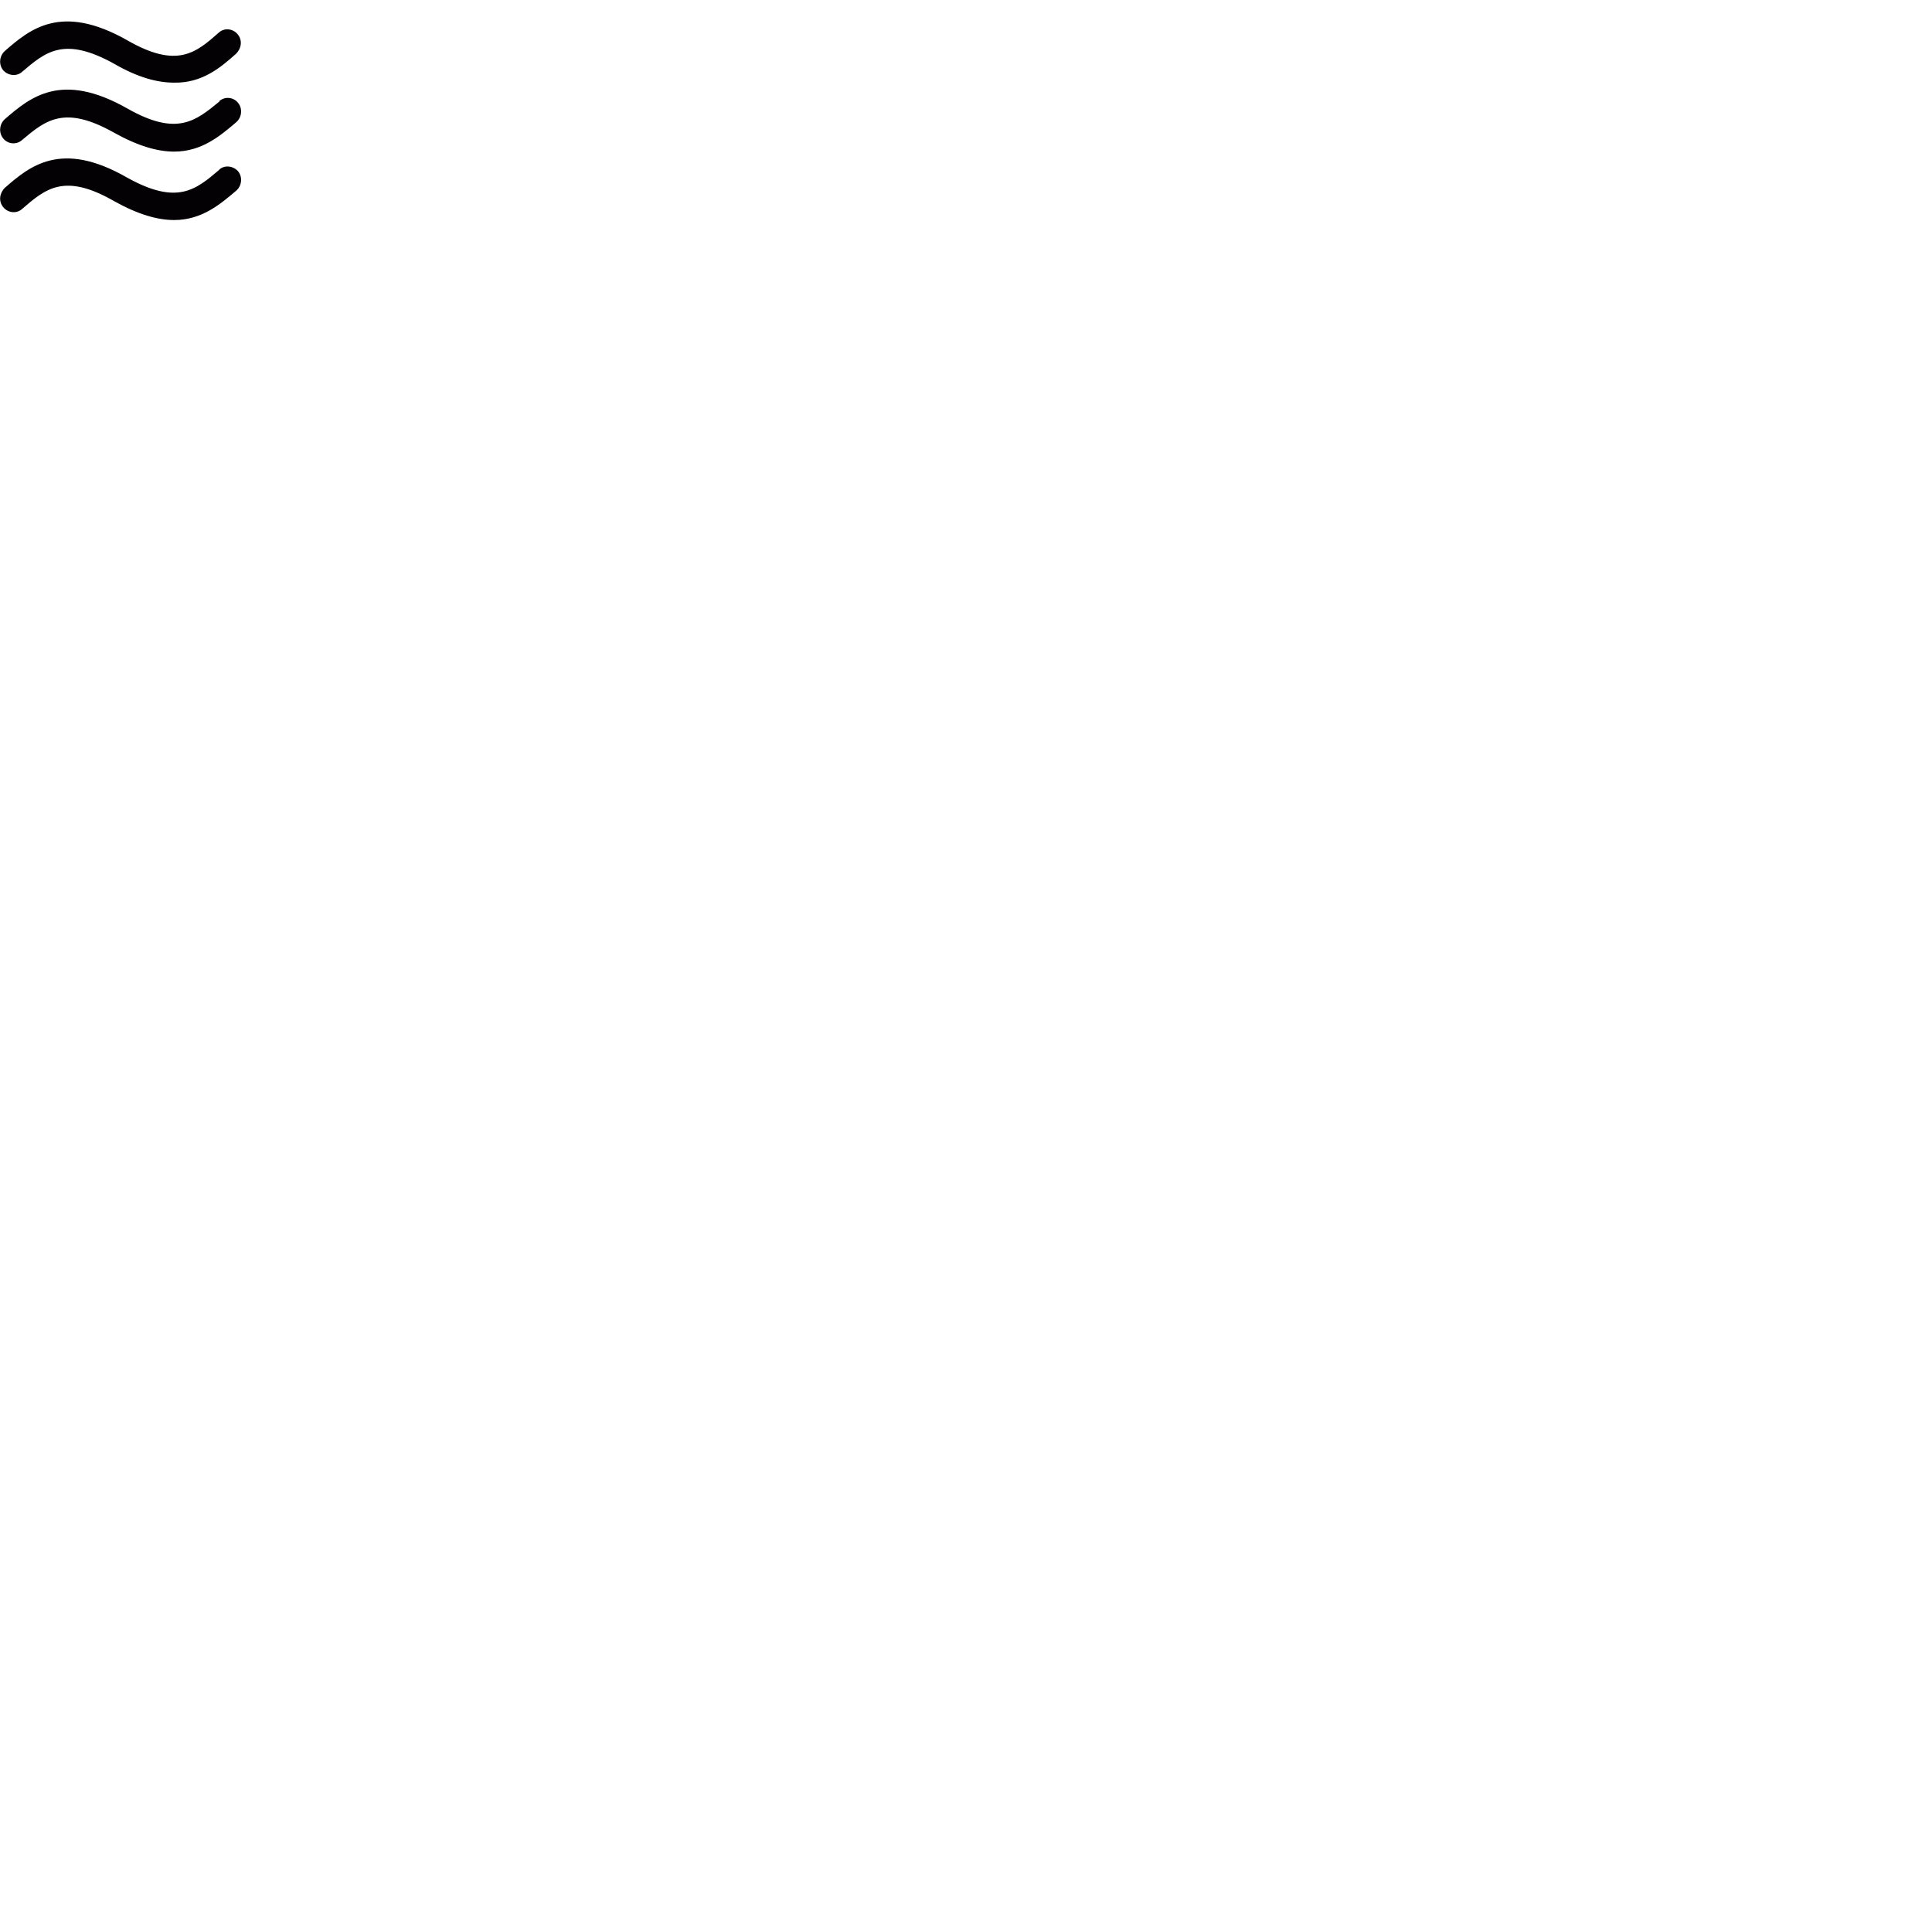
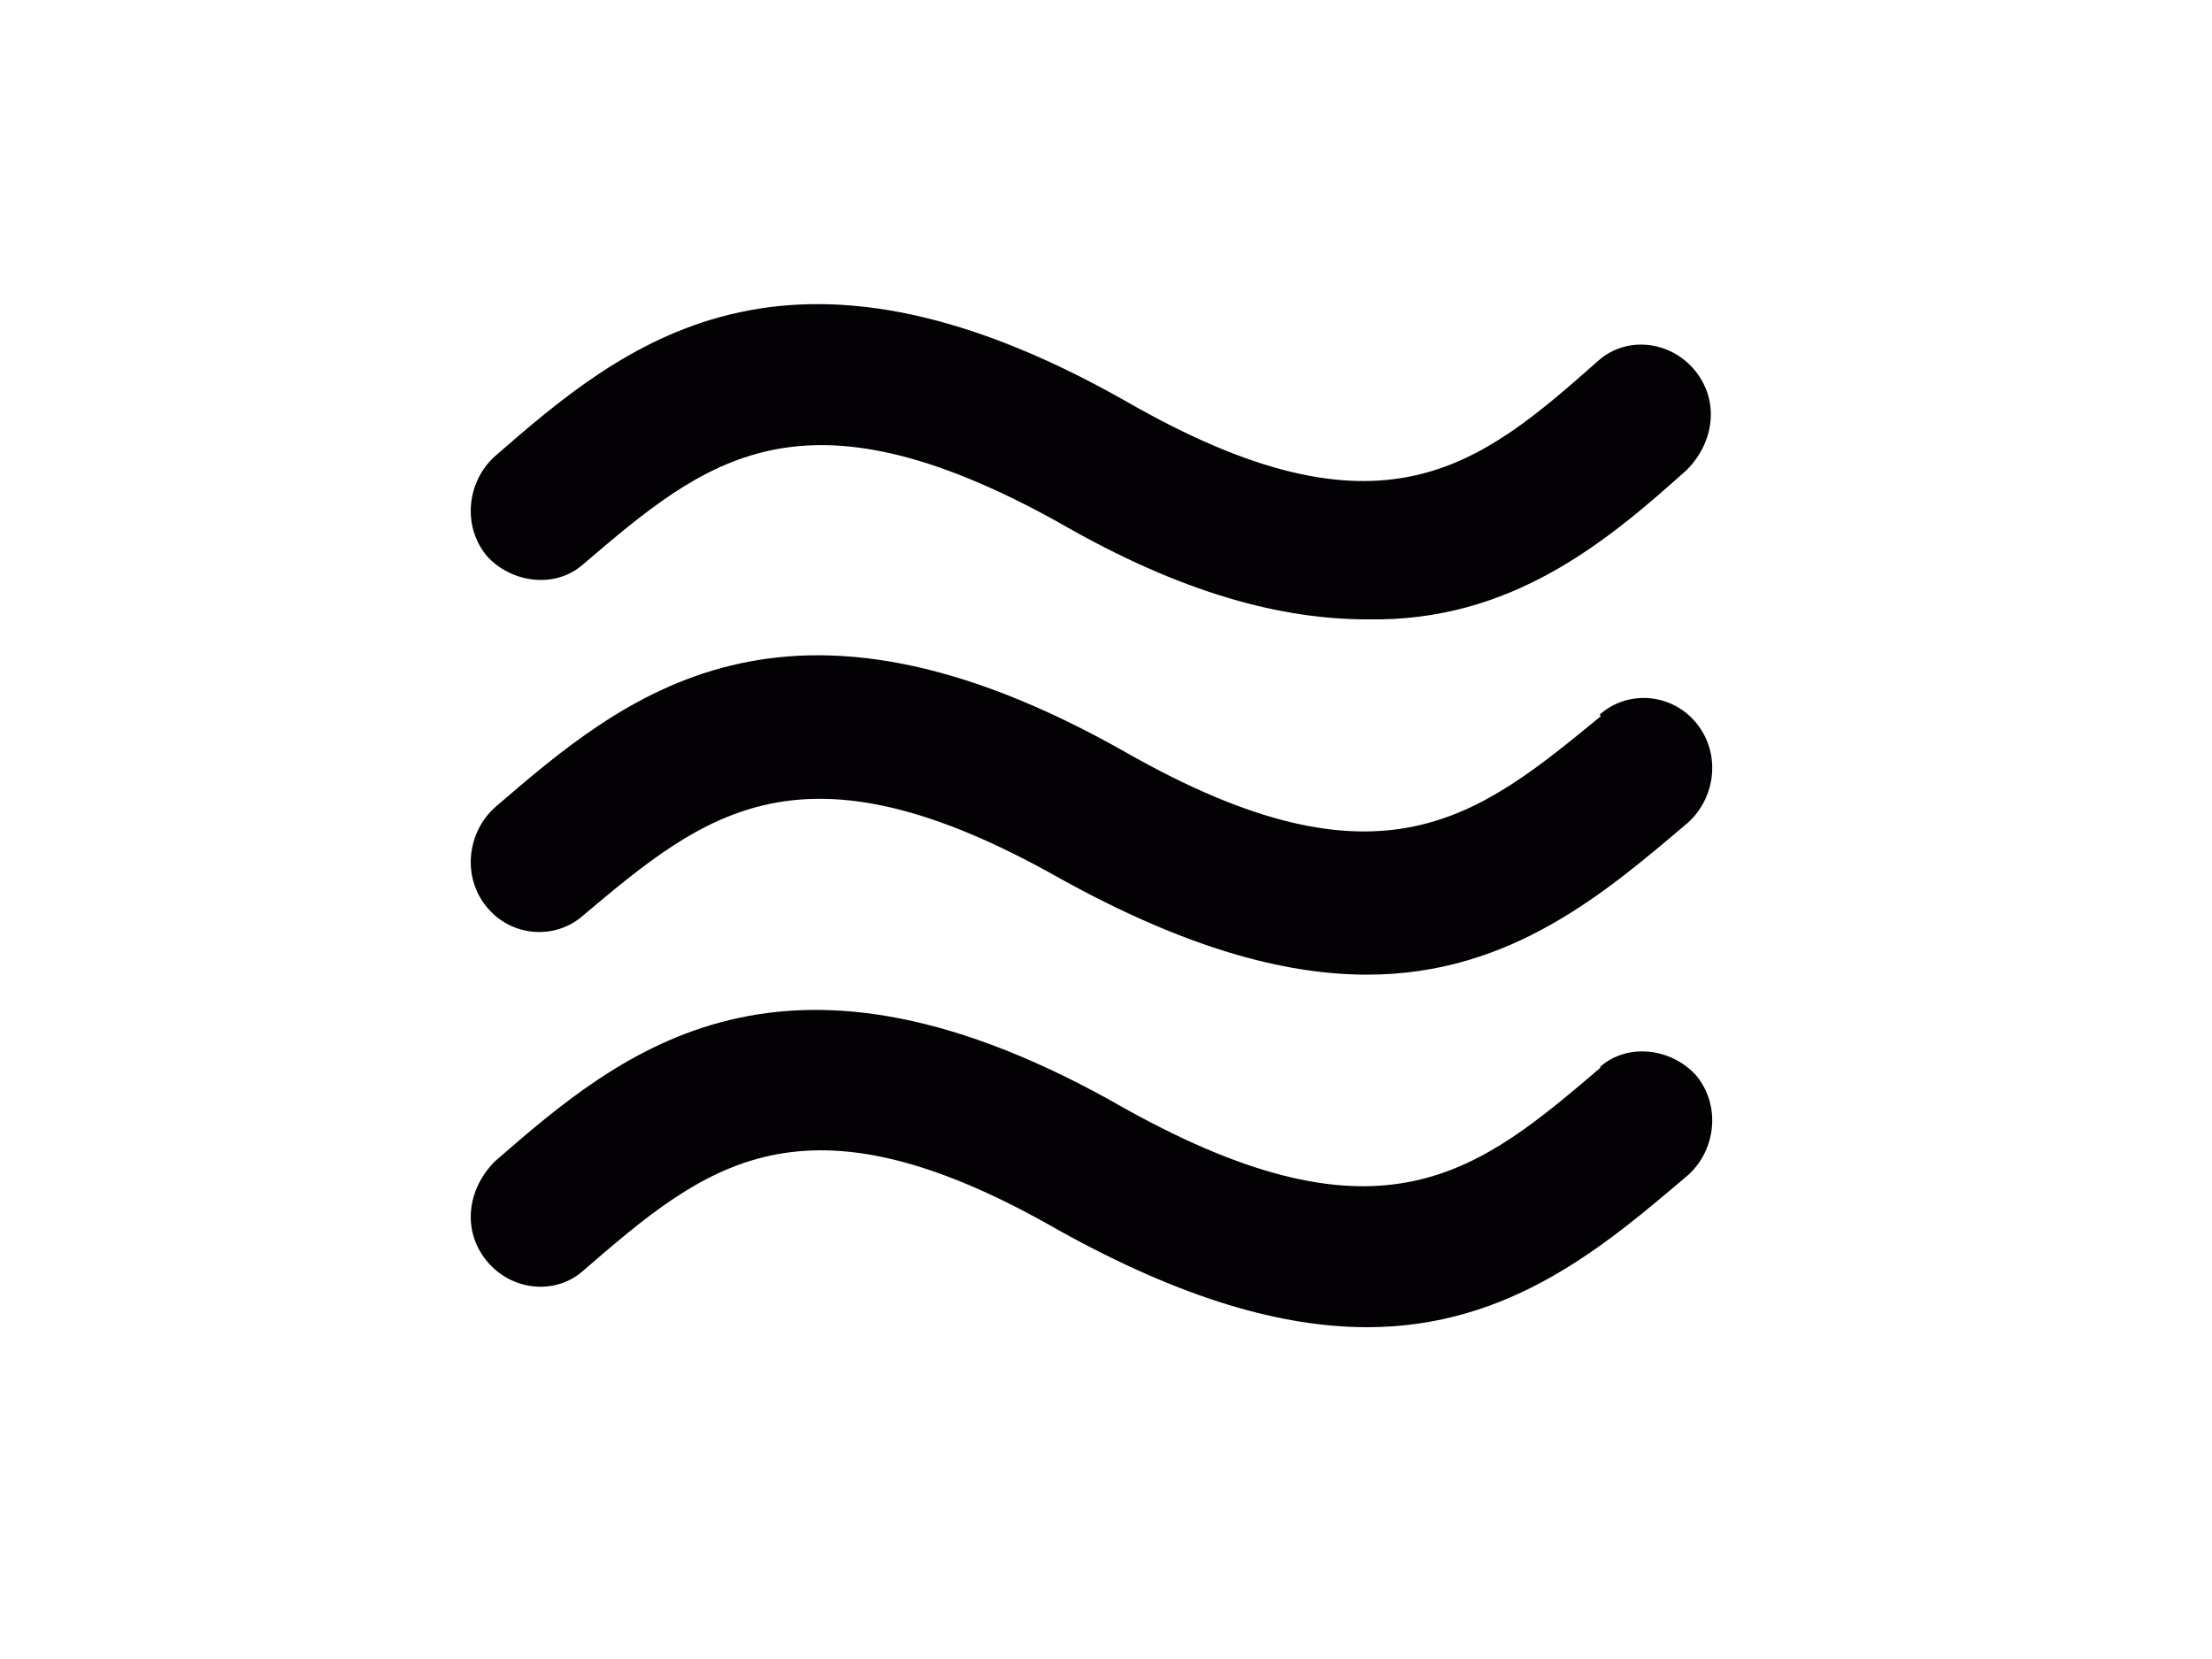
- <svg xmlns="http://www.w3.org/2000/svg" width="720" height="720" viewBox="0 0 720 720">
+ <svg xmlns="http://www.w3.org/2000/svg" width="640" height="480" viewBox="-14 -14 120 120">
  <path d="M8.2 26.8c8.8-7.5 15.7-13.4 34.4-3 9 5.2 16.2 7 22.3 7C75.3 31 82.2 25.2 88 20c2-2 2.4-5 .6-7.2s-5-2.5-7-.7C73 19.7 66 25.7 47.4 15 22.7 1 11 11 1.8 19c-2 1.8-2.4 5-.6 7.2 1.8 2 5 2.4 7 .6zm73.6 11C73 45 66 51 47.4 40.4c-24.7-14-36.3-4-45.6 4-2 1.8-2.4 5-.6 7.2 1.8 2.2 5 2.4 7 .6C17 44.8 24 39 42.6 49.5c9 5 16.2 7 22.3 7 10.4 0 17.3-6 23.2-11 2-1.8 2.4-5 .6-7.2-1.8-2.2-5-2.4-7-.6zm0 25.4c-8.8 7.5-15.7 13.4-34.4 3C22.7 52 11 62 1.8 70c-2 2-2.4 5-.6 7.2 1.8 2.2 5 2.5 7 .7C17 70.3 24 64.3 42.6 75c9 5 16.2 7 22.3 7 10.4 0 17.3-6 23.2-11 2-1.8 2.4-5 .6-7.2-1.8-2-5-2.4-7-.6z" fill="#030104" />
</svg>
